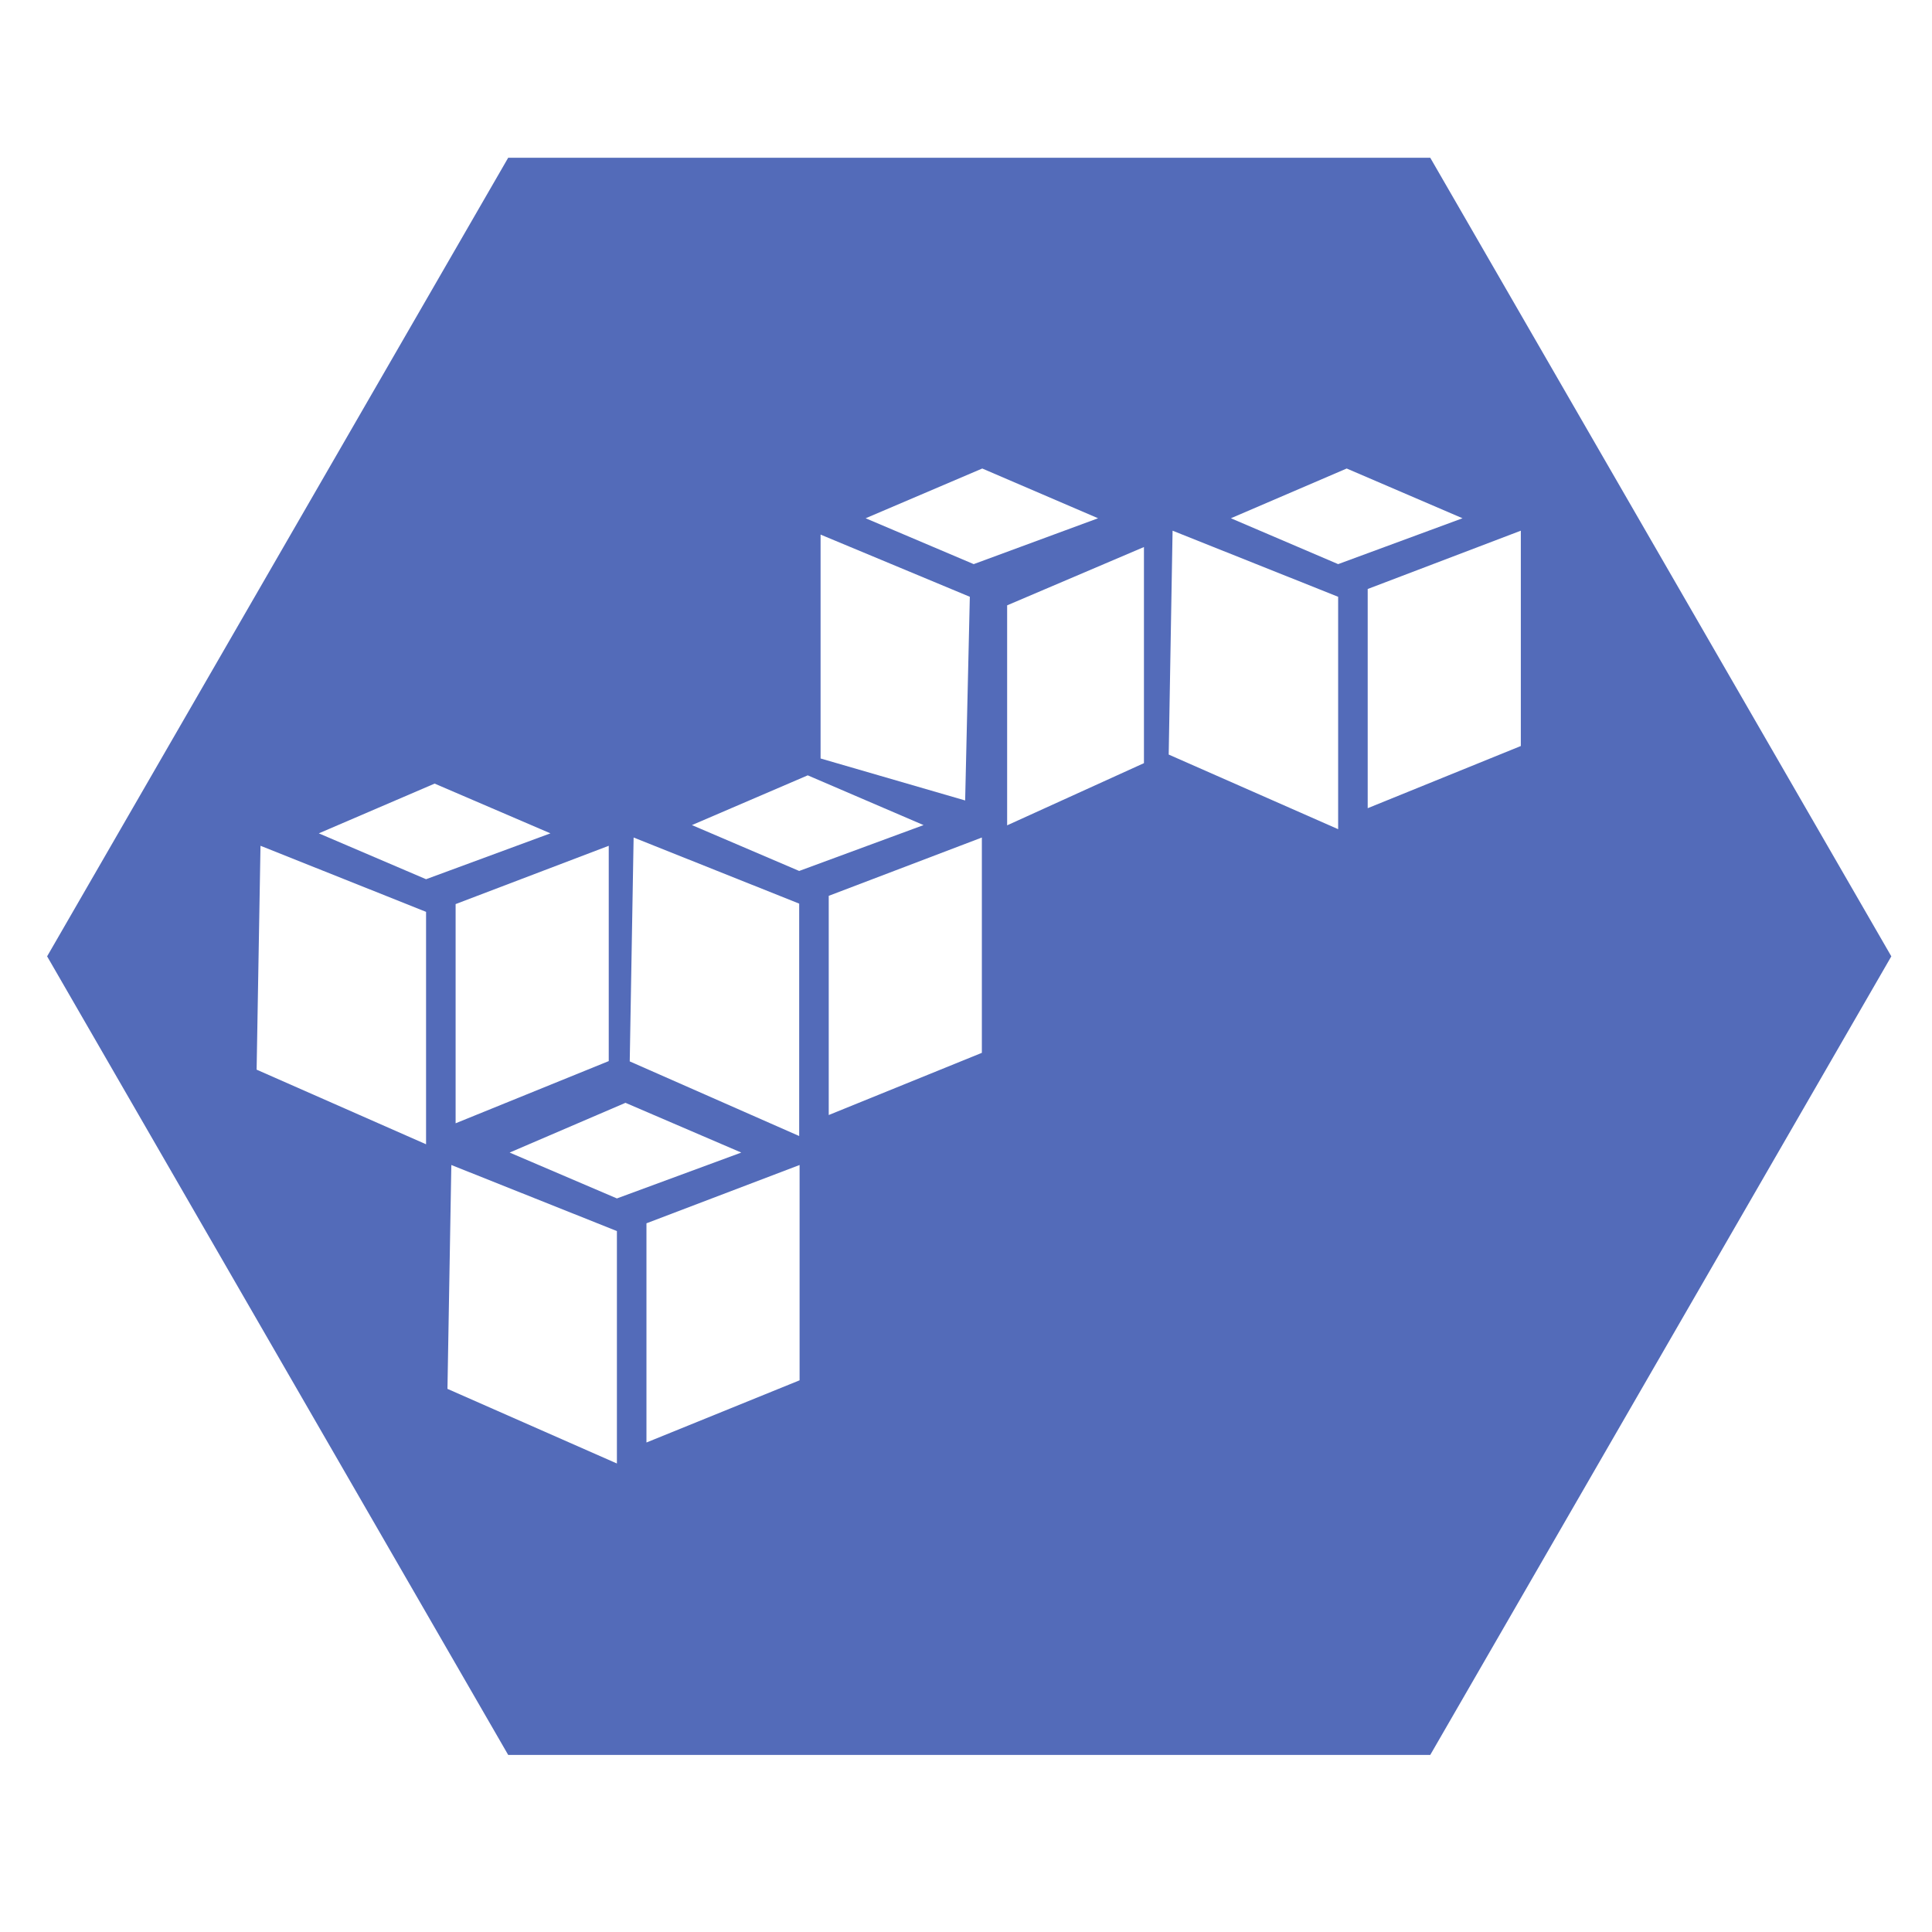
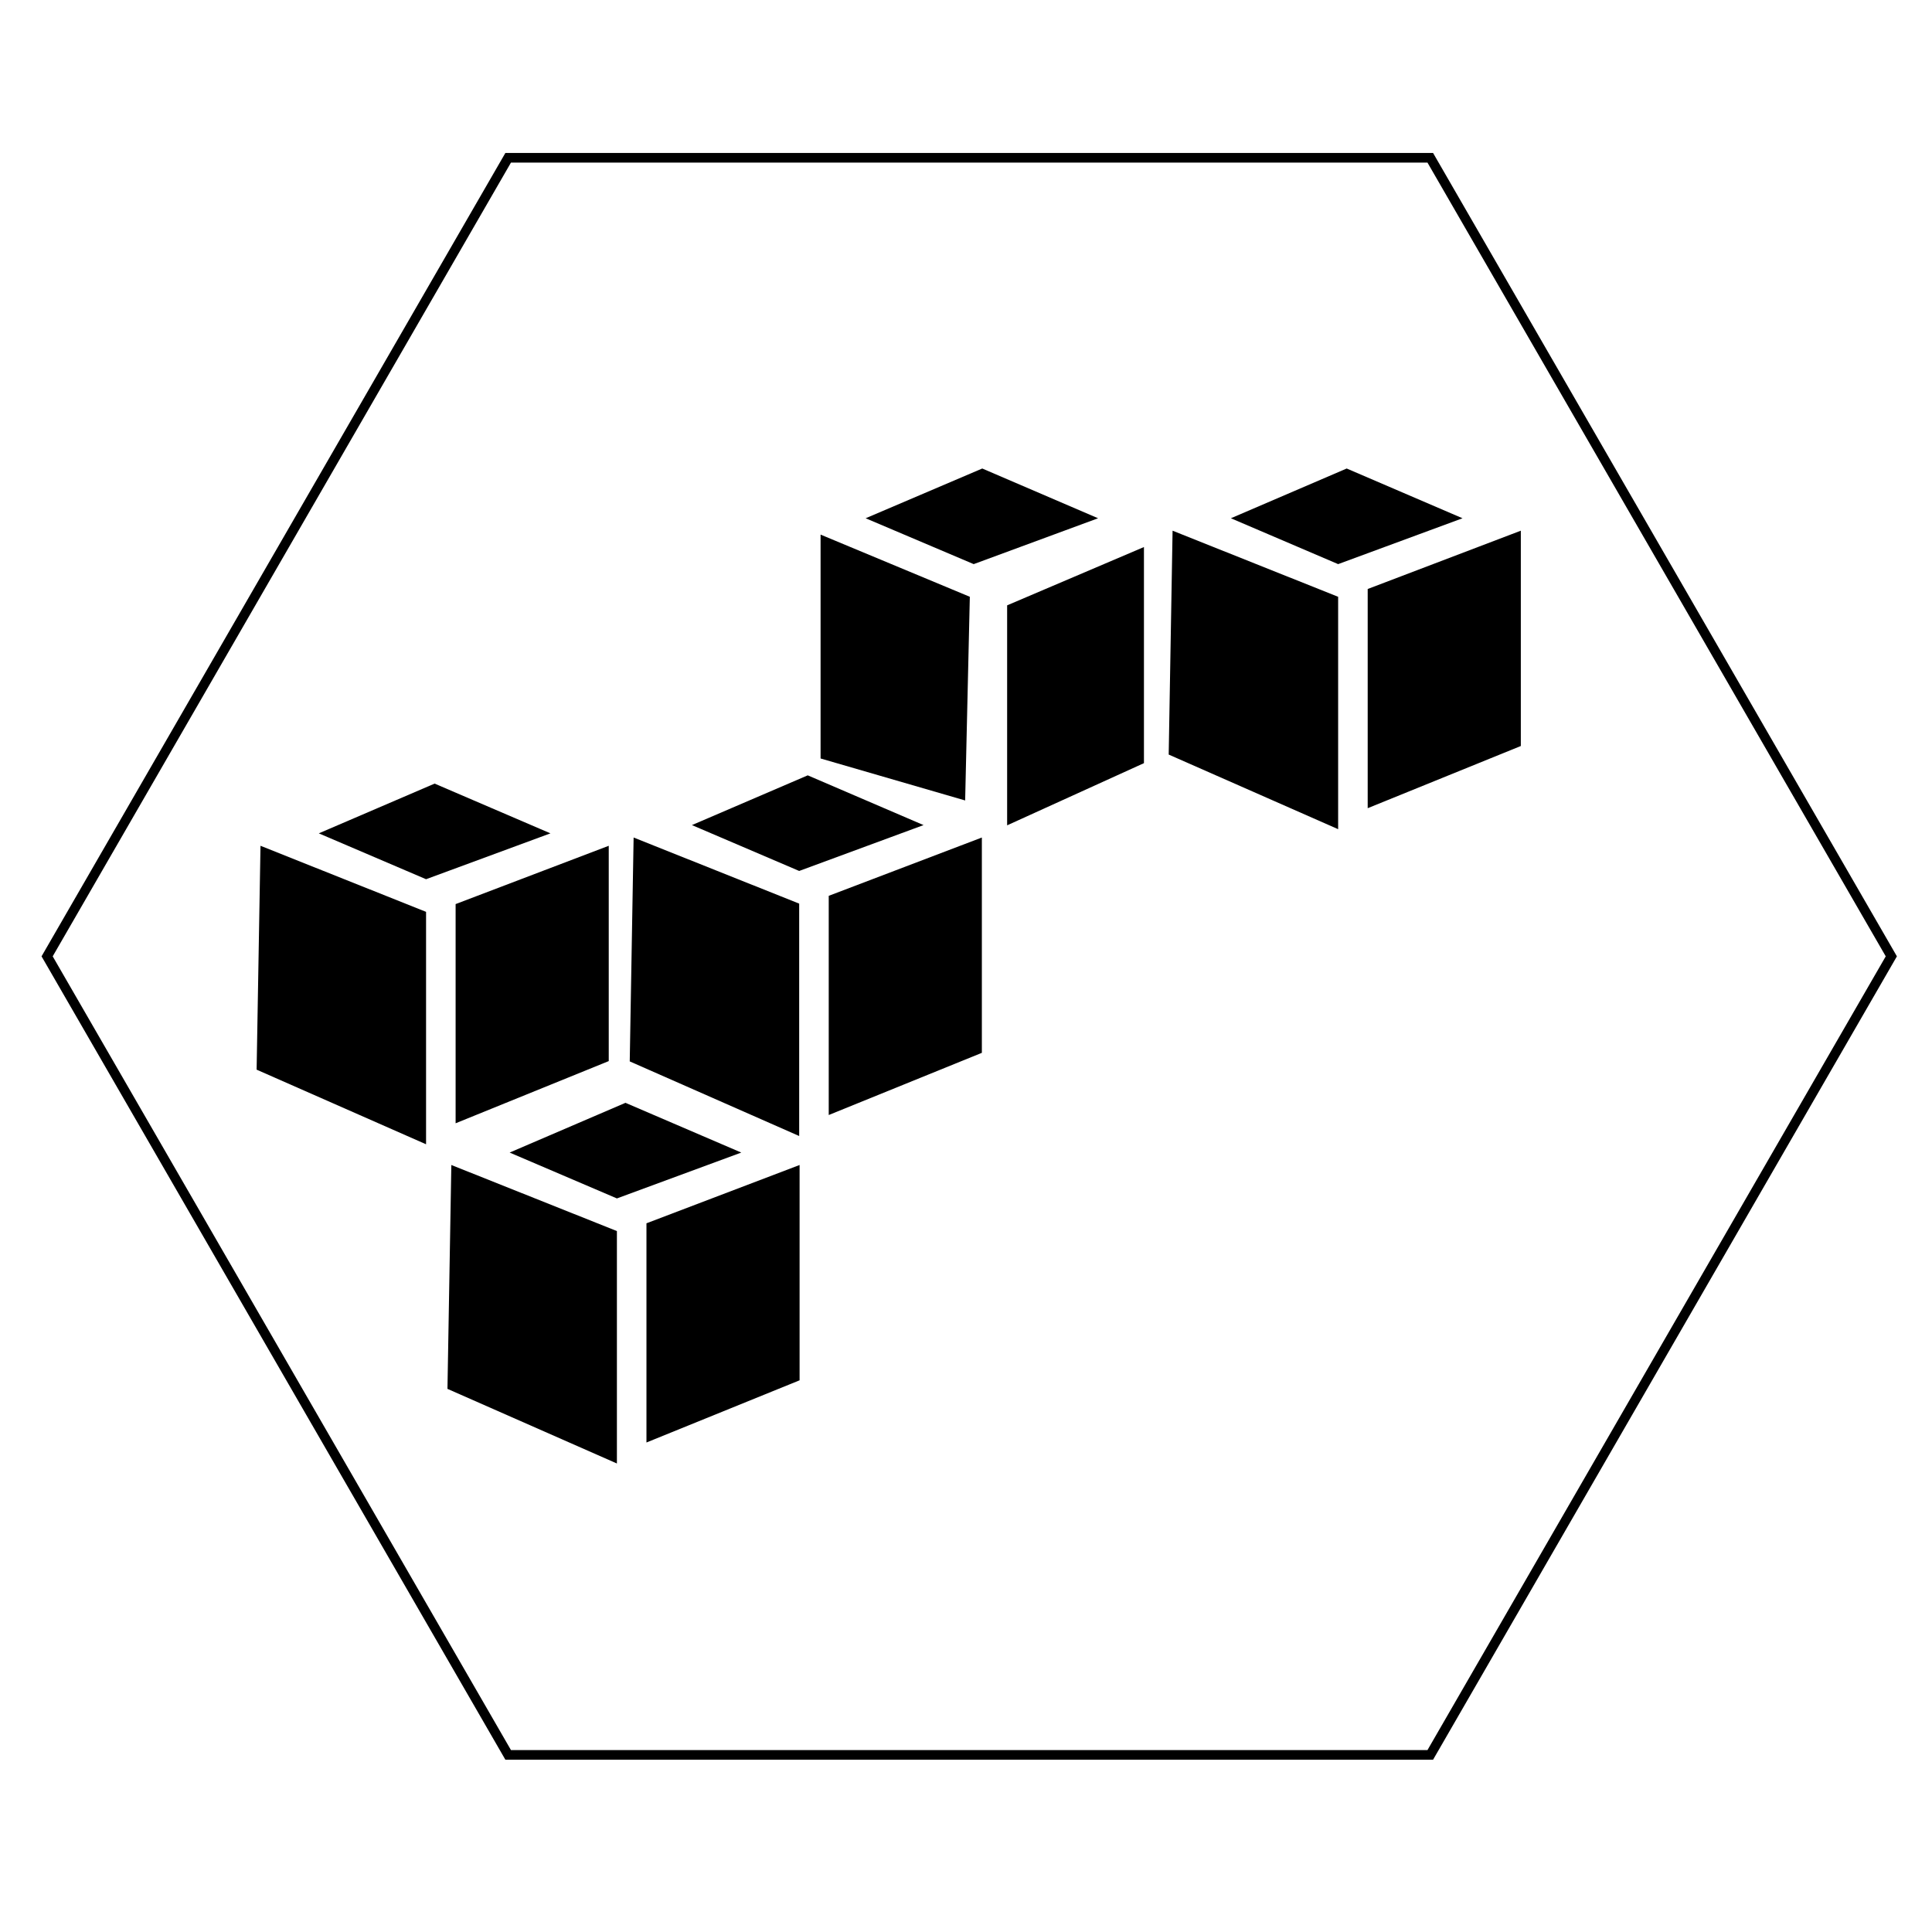
<svg xmlns="http://www.w3.org/2000/svg" style="isolation:isolate" viewBox="0 0 200 200" width="200" height="200">
  <defs>
-     <clipPath id="_clipPath_1dJFsOXhX8p3UW2BoVdMN3S0yx0nfL1T">
+     <clipPath id="_clipPath_qDhmpoBIzHiFWqY2oVc0AY2vfN4XotDa">
      <rect width="200" height="200" />
    </clipPath>
  </defs>
-   <g clip-path="url(#_clipPath_1dJFsOXhX8p3UW2BoVdMN3S0yx0nfL1T)">
+   <g clip-path="url(#_clipPath_qDhmpoBIzHiFWqY2oVc0AY2vfN4XotDa)">
    <g style="isolation:isolate" id="Layer 0">
-       <polygon points="52.606,181.667,4.878,99,52.606,16.333,148.061,16.333,195.789,99,148.061,181.667" fill="rgb(83,107,185)" />
+       <polygon points="52.606,181.667,4.878,99,52.606,16.333,148.061,16.333,195.789,99,148.061,181.667" fill="none" vector-effect="non-scaling-stroke" stroke-width="1" stroke="rgb(0,0,0)" stroke-linejoin="miter" stroke-linecap="square" stroke-miterlimit="3" />
    </g>
    <g style="isolation:isolate" id="aws">
-       <path d=" M 64.748 114.163 L 52.758 119.313 L 63.862 124.061 L 76.737 119.313 L 64.748 114.163 Z  M 46.722 120.6 L 46.321 143.775 L 63.862 151.5 L 63.862 127.439 L 46.722 120.6 L 46.722 120.6 Z  M 82.773 120.6 L 66.921 126.636 L 66.921 149.327 L 82.773 142.889 L 82.773 120.6 Z  M 101.683 48.5 L 89.612 53.65 L 100.797 58.398 L 113.672 53.65 L 101.683 48.5 L 101.683 48.5 Z  M 84.946 55.342 L 84.946 78.517 L 99.912 82.863 L 100.396 61.779 L 84.946 55.342 L 84.946 55.342 Z  M 118.421 56.629 L 104.258 62.665 L 104.258 85.438 L 118.421 79.001 L 118.421 56.629 L 118.421 56.629 Z  M 44.992 81.118 L 33.003 86.268 L 44.106 91.016 L 56.981 86.268 L 44.992 81.118 L 44.992 81.118 Z  M 26.967 87.555 L 26.565 110.73 L 44.106 118.455 L 44.106 94.394 L 26.967 87.555 Z  M 63.017 87.555 L 47.165 93.591 L 47.165 116.282 L 63.017 109.844 L 63.017 87.555 Z  M 83.617 80.263 L 71.628 85.413 L 82.731 90.161 L 95.606 85.413 L 83.617 80.263 Z  M 65.592 86.7 L 65.19 109.875 L 82.731 117.6 L 82.731 93.542 L 65.592 86.7 L 65.592 86.7 Z  M 101.642 86.7 L 85.79 92.736 L 85.79 115.427 L 101.642 108.989 L 101.642 86.7 Z  M 139.41 48.5 L 127.421 53.65 L 138.524 58.398 L 151.399 53.65 L 139.41 48.5 Z  M 121.385 54.937 L 120.983 78.112 L 138.524 85.837 L 138.524 61.779 L 121.385 54.937 Z  M 157.435 54.937 L 141.583 60.973 L 141.583 83.664 L 157.435 77.227 L 157.435 54.937 Z " fill="rgb(255,255,255)" />
+       <path d=" M 64.748 114.163 L 52.758 119.313 L 63.862 124.061 L 76.737 119.313 L 64.748 114.163 Z  M 46.722 120.6 L 46.321 143.775 L 63.862 151.5 L 63.862 127.439 L 46.722 120.6 L 46.722 120.6 Z  M 82.773 120.6 L 66.921 126.636 L 66.921 149.327 L 82.773 142.889 L 82.773 120.6 Z  M 101.683 48.5 L 89.612 53.65 L 100.797 58.398 L 113.672 53.65 L 101.683 48.5 L 101.683 48.5 Z  M 84.946 55.342 L 84.946 78.517 L 99.912 82.863 L 100.396 61.779 L 84.946 55.342 L 84.946 55.342 Z  M 118.421 56.629 L 104.258 62.665 L 104.258 85.438 L 118.421 79.001 L 118.421 56.629 L 118.421 56.629 Z  M 44.992 81.118 L 33.003 86.268 L 44.106 91.016 L 56.981 86.268 L 44.992 81.118 L 44.992 81.118 Z  M 26.967 87.555 L 26.565 110.73 L 44.106 118.455 L 44.106 94.394 L 26.967 87.555 Z  M 63.017 87.555 L 47.165 93.591 L 47.165 116.282 L 63.017 109.844 L 63.017 87.555 Z  M 83.617 80.263 L 71.628 85.413 L 82.731 90.161 L 95.606 85.413 L 83.617 80.263 Z  M 65.592 86.7 L 65.19 109.875 L 82.731 117.6 L 82.731 93.542 L 65.592 86.7 L 65.592 86.7 Z  M 101.642 86.7 L 85.79 92.736 L 85.79 115.427 L 101.642 108.989 L 101.642 86.7 Z  M 139.41 48.5 L 127.421 53.65 L 138.524 58.398 L 151.399 53.65 L 139.41 48.5 Z  M 121.385 54.937 L 120.983 78.112 L 138.524 85.837 L 138.524 61.779 L 121.385 54.937 Z  M 157.435 54.937 L 141.583 60.973 L 141.583 83.664 L 157.435 77.227 L 157.435 54.937 Z " fill="rgb(0,0,0)" />
    </g>
  </g>
</svg>
